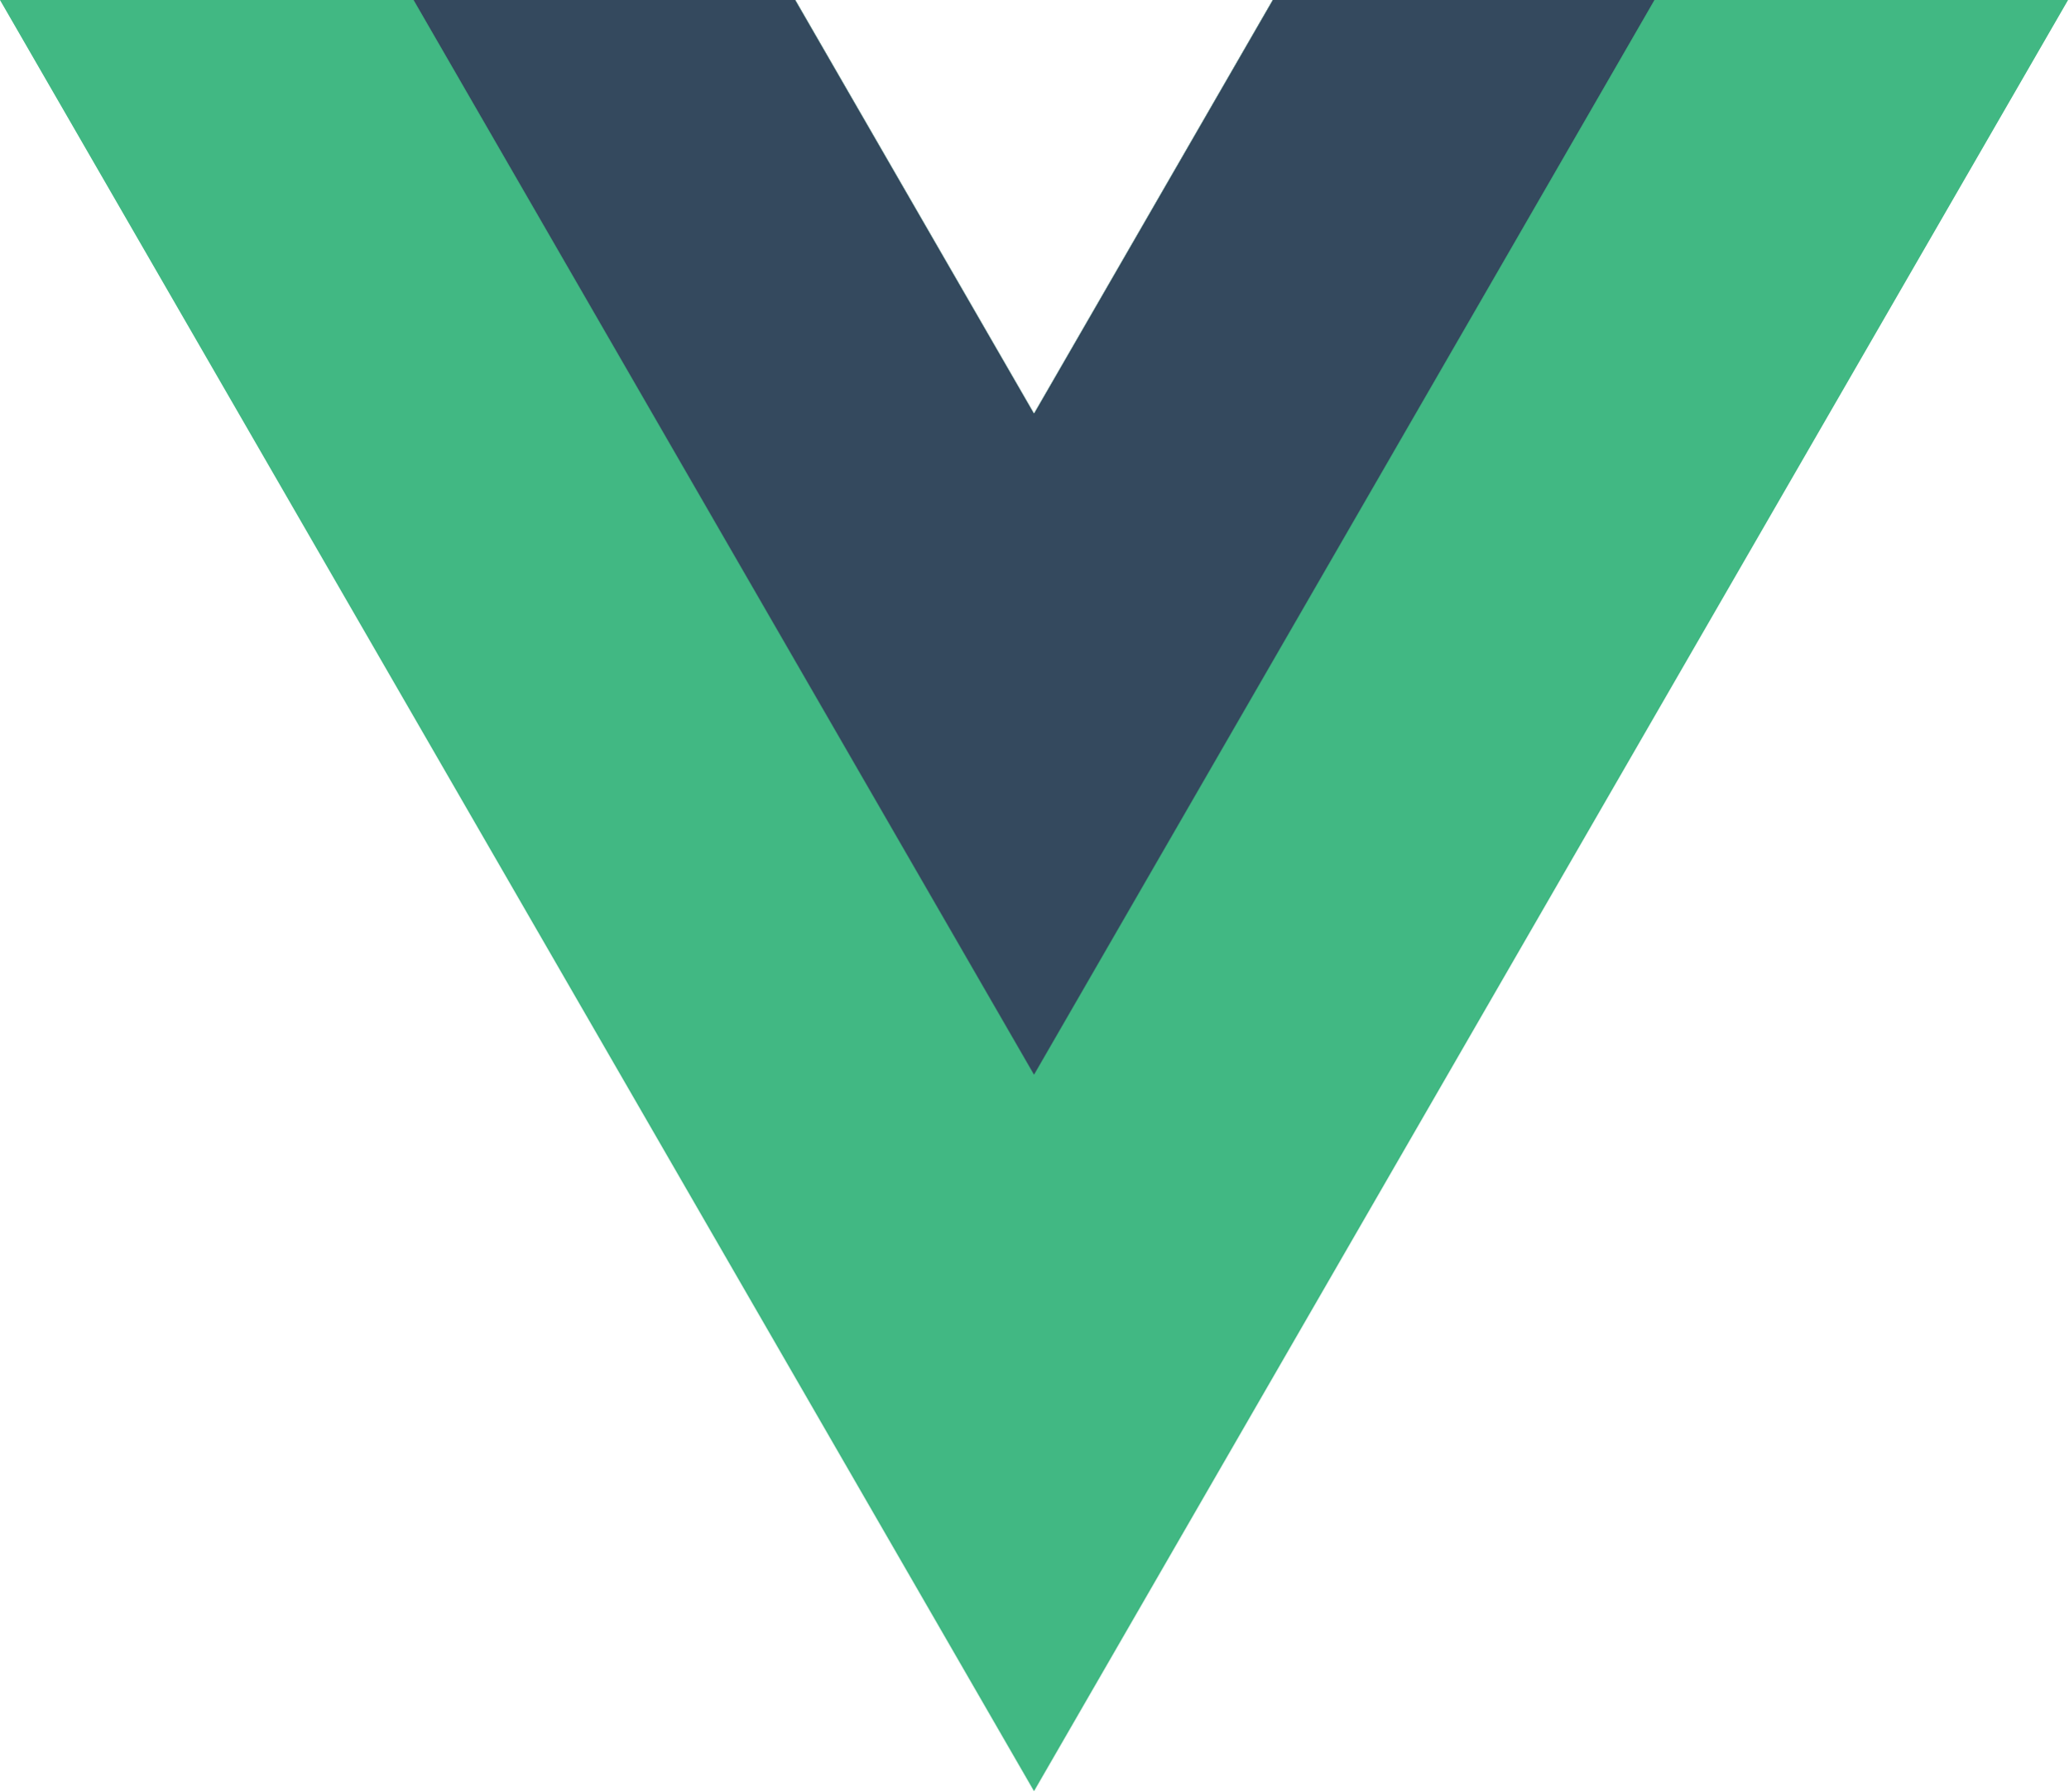
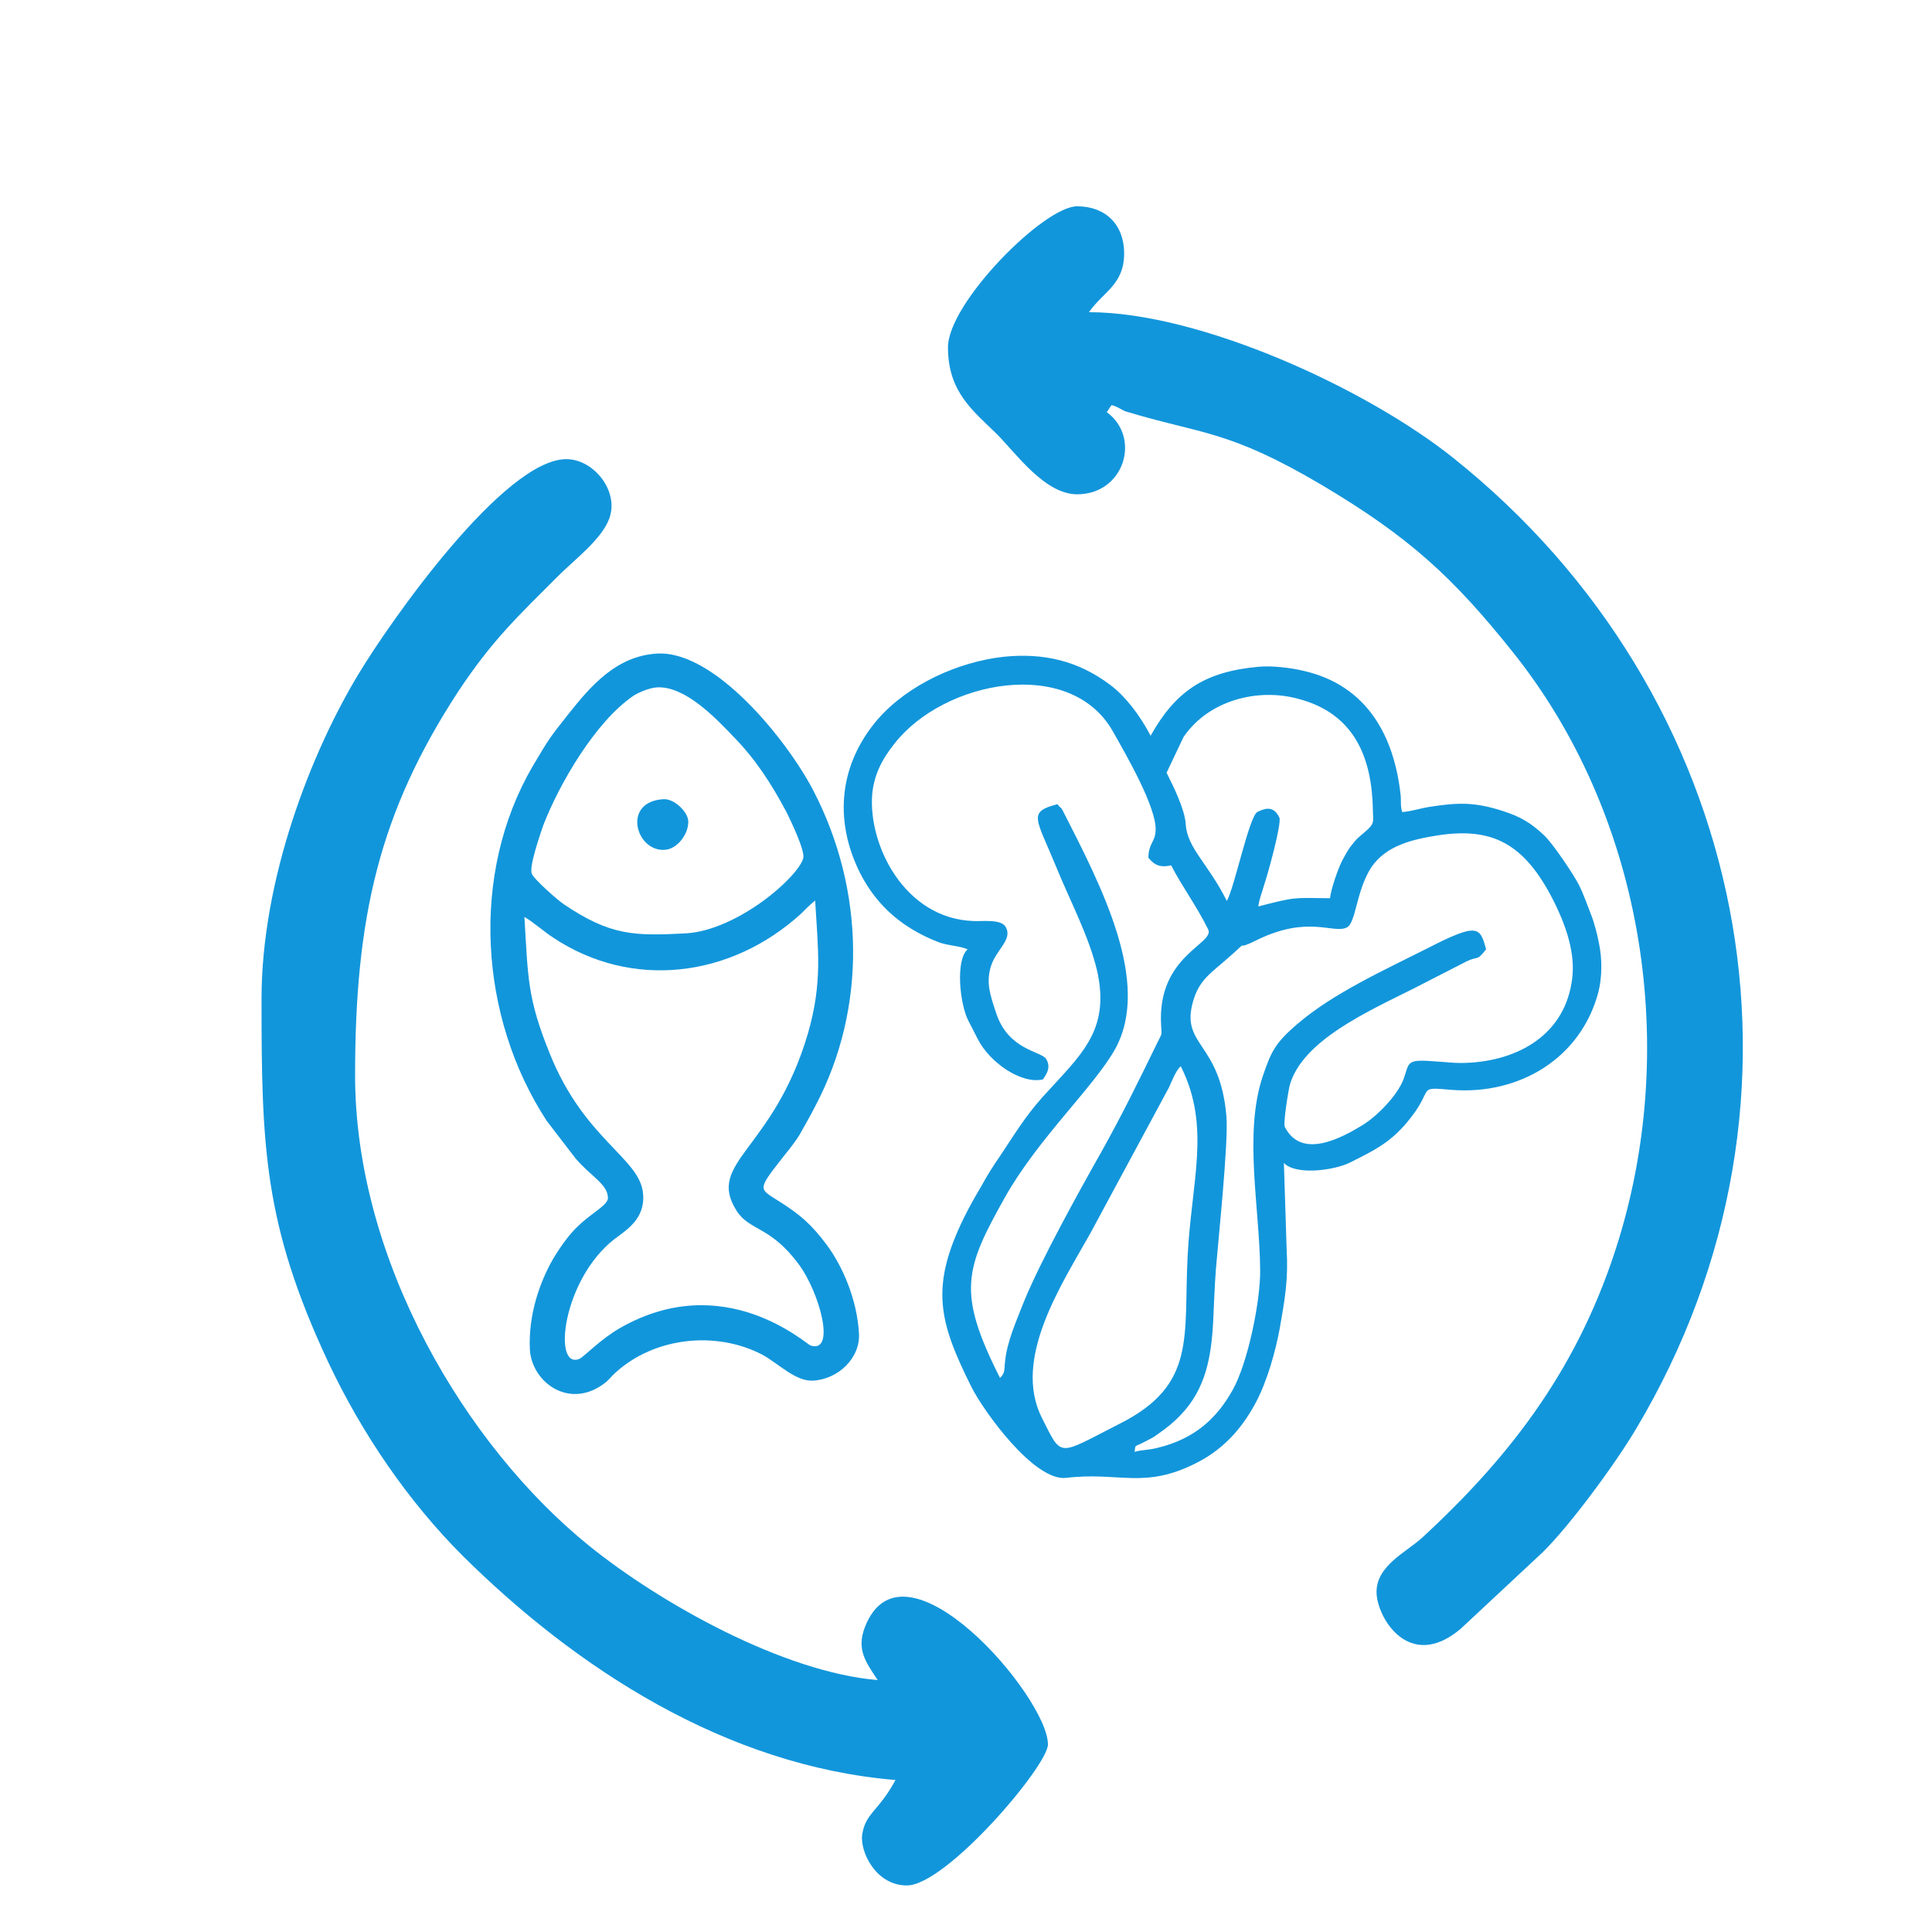
- <svg xmlns="http://www.w3.org/2000/svg" viewBox="0 0 261.76 226.69">
-   <path d="M161.096.001l-30.225 52.351L100.647.001H-.005l130.877 226.688L261.749.001z" fill="#41b883" />
-   <path d="M161.096.001l-30.225 52.351L100.647.001H52.346l78.526 136.01L209.398.001z" fill="#34495e" />
+ <svg xmlns="http://www.w3.org/2000/svg" t="1741054680951" class="icon" viewBox="0 0 1024 1024" version="1.1" p-id="35671" width="200" height="200">
+   <path d="M589.048 214.815c1.451-0.242 6.532 2.903 7.257 3.145 40.641 12.337 54.429 9.676 104.021 38.947 46.446 27.578 69.67 48.866 101.36 88.539 68.218 85.152 88.781 205.864 56.123 312.062-20.078 65.073-55.155 112.488-104.021 157.483-8.467 7.741-24.191 14.756-24.191 28.787 0 13.305 17.176 42.576 44.511 19.595l43.544-40.641c14.756-14.515 38.705-47.172 49.591-65.557 104.263-174.9 59.751-389.231-96.764-514.298-46.205-37.012-134.501-77.411-193.285-77.411 7.499-10.886 18.627-14.515 18.627-31.206 0-14.998-9.676-24.917-24.917-24.917-17.659 0-68.46 51.285-68.46 74.75 0 23.707 13.305 33.625 25.884 45.963 10.16 10.16 25.4 31.932 42.576 31.932 24.917 0 34.109-29.997 15.724-43.544l2.419-3.629zM138.614 529.538c0 78.137 1.21 119.261 35.077 191.834 18.143 38.705 43.06 74.75 71.363 103.053 60.235 59.751 139.581 111.52 229.571 119.019-8.951 16.692-15.966 17.417-17.659 29.029-1.21 8.709 7.015 26.852 23.707 26.852 20.804 0 74.75-63.38 74.75-74.75 0-25.159-76.685-114.423-97.005-62.171-4.596 11.854 0.484 18.627 6.773 28.061-49.833-4.112-115.149-40.641-152.886-71.121-65.315-52.736-124.099-151.193-124.099-249.408 0-83.942 12.821-139.339 54.671-203.445 18.143-27.336 31.448-39.673 53.462-61.687 8.225-8.225 22.498-18.869 26.61-29.997 5.322-14.756-8.467-31.448-22.739-31.448-33.142 0-93.619 86.361-110.069 113.697-24.917 41.124-51.527 108.375-51.527 172.481z" p-id="35672" fill="#1296db" />
+   <path d="M348.349 364.315c14.756-0.726 30.964 16.208 40.399 26.126 11.37 11.612 19.837 24.433 28.061 39.915 1.935 3.871 9.918 20.32 8.951 24.433-2.661 10.16-34.835 38.222-62.171 39.915-27.578 1.451-40.157 1.21-64.832-15.482-2.903-1.935-15.724-13.063-16.934-16.208-1.451-3.871 4.596-21.046 6.048-25.4 8.467-22.014 27.578-54.913 47.656-68.702 2.903-1.935 8.709-4.354 12.821-4.596z m83.7 112.971c1.451 25.642 4.112 43.06-3.871 70.637-18.385 62.171-54.188 67.976-37.738 93.861 6.773 10.644 17.901 7.983 32.9 28.303 11.128 14.998 19.837 47.414 6.29 43.06-2.419-0.726-45.963-40.883-101.118-9.193-10.16 5.806-19.111 15.24-21.288 16.208-14.515 6.29-9.193-41.85 18.385-63.38 6.048-4.596 16.45-10.644 15.24-23.949-1.451-19.111-31.206-28.545-49.591-74.75-11.854-29.271-11.37-40.157-13.305-72.089 5.322 3.145 9.918 7.499 15.482 11.128 41.366 27.336 93.619 21.288 131.115-12.821 2.419-2.419 5.322-5.322 7.499-7.015z m-83.7-130.873c-21.53 1.21-35.077 16.934-47.172 32.174-9.918 12.579-9.676 12.095-18.869 27.578-33.142 56.849-28.545 132.808 7.499 187.963l15.24 19.837c7.983 9.434 16.934 13.547 17.176 20.804 0.242 3.871-8.467 7.983-15.482 14.756-5.08 4.596-9.918 11.612-13.547 17.659-7.015 12.095-13.305 29.755-12.337 48.382 1.21 17.417 21.53 32.174 40.399 16.934 2.177-1.935 2.903-3.145 5.08-5.08 20.562-18.627 52.978-22.256 77.653-9.434 8.467 4.596 17.659 14.273 26.852 13.789 13.547-0.726 25.159-12.095 24.433-24.917-0.968-18.627-9.193-36.528-17.176-47.172s-13.789-15.724-24.433-22.498c-11.37-7.257-12.579-6.048 0.242-22.498 3.629-4.596 6.773-8.225 9.918-13.305 2.903-5.322 5.322-9.193 8.225-14.998 27.578-52.01 26.368-114.665-0.968-167.401-14.031-26.852-52.252-74.266-82.733-72.573z" p-id="35673" fill="#1296db" />
+   <path d="M351.735 423.582c-22.256 1.21-14.756 27.82 0.484 26.852 6.532-0.242 12.821-8.225 12.579-15.24-0.242-4.838-7.257-11.854-13.063-11.612zM593.644 754.514c-33.383 16.934-30.481 18.627-41.366-2.903-15.966-31.448 10.644-71.121 25.642-97.973l41.608-77.169c1.693-3.629 3.629-8.951 6.29-11.37 16.208 32.174 5.564 61.203 3.629 101.118-2.177 42.334 4.838 67.734-35.803 88.297z m120.229-262.955c4.838-2.419 4.838-19.111 12.821-31.69 7.983-11.854 22.014-14.998 35.803-17.176 27.82-4.112 45.237 3.629 60.961 34.835 8.225 16.45 11.854 30.722 9.434 43.785-4.838 28.787-30.722 41.85-58.3 42.092-4.838 0-7.983-0.484-12.337-0.726-17.417-1.451-14.998 0-18.385 9.434-3.387 8.709-14.031 19.595-22.014 24.433-11.612 7.015-32.174 17.901-40.883 0.726-0.968-1.935 1.935-19.595 2.661-22.256 6.773-23.465 40.883-38.705 65.557-51.043l27.82-14.273c6.773-3.387 5.322 0.242 10.644-6.532-3.145-11.854-4.354-14.273-30.722-0.726-22.981 11.612-50.317 23.949-69.428 40.399-12.095 10.402-13.789 14.756-18.385 28.061-9.918 30.481-1.451 69.428-1.21 102.086 0.242 16.45-6.532 49.349-14.515 63.622-8.709 15.724-20.804 26.126-39.673 30.722-5.564 1.451-8.225 0.968-12.337 2.177 0.484-4.112-0.242-2.419 4.838-5.08 3.145-1.693 4.596-2.177 7.499-4.354 4.838-3.387 8.467-6.29 12.095-10.16 13.305-13.789 16.208-30.964 17.176-49.349 0.484-9.434 0.726-18.143 1.451-27.82 1.451-17.659 6.773-67.976 5.564-81.281-3.387-39.431-24.433-37.012-17.659-60.719 3.387-11.854 9.918-15.24 19.353-23.707 12.337-10.886 0.726-1.935 14.273-8.709 27.578-13.547 40.641-3.145 47.898-6.773z m-63.622-14.031c-9.918-19.837-21.046-28.061-21.772-40.641-0.484-7.741-6.29-19.595-10.16-27.336l8.951-18.869c13.305-19.595 39.431-26.126 60.719-20.32 29.755 7.741 39.189 30.964 39.673 59.026 0 5.08 1.21 6.532-2.661 10.16-3.387 3.145-5.564 4.354-8.225 7.983-2.177 2.419-4.112 6.29-5.564 8.951-2.177 4.354-5.806 14.998-6.29 19.595-19.837-0.242-18.143-0.726-37.98 4.354 0.484-4.112 1.935-7.257 3.145-11.612 1.693-4.838 9.434-32.658 7.983-35.561-2.903-5.806-6.773-5.322-11.612-2.903-4.354 2.177-12.095 39.915-16.208 47.172z m-194.253-14.515c9.434 18.385 23.707 29.271 40.641 36.044 5.08 2.177 12.095 2.177 16.208 4.112-6.532 5.806-4.112 28.787 0.242 37.496l5.08 9.918c6.29 12.579 23.223 24.191 34.593 21.53 2.177-3.145 4.354-6.532 1.693-10.886-2.661-4.112-19.837-4.596-26.368-23.949-3.387-10.16-5.322-15.966-3.145-24.191 2.419-9.434 11.854-14.756 8.225-21.53-2.177-4.596-12.337-3.145-17.176-3.387-36.286-1.21-55.881-39.915-53.704-67.251 0.968-10.16 5.08-18.385 11.854-26.852 26.368-33.625 93.135-46.205 115.632-6.532 7.257 12.821 23.223 40.399 22.739 52.494-0.242 6.532-3.629 6.532-3.871 14.515 3.387 4.354 6.773 5.322 12.095 4.112 5.564 10.886 13.063 20.804 19.595 33.867 3.871 7.741-27.094 13.789-24.917 50.801 0.242 5.564 0.726 3.871-1.693 8.709-10.644 21.772-18.143 37.254-29.997 58.542-11.37 20.078-32.174 57.574-41.124 79.588-3.871 9.918-8.951 21.046-9.918 31.69-0.484 3.629 0.242 5.806-2.661 8.467-22.981-45.479-18.627-57.816 2.661-95.796 17.417-30.964 47.172-58.542 58.3-78.378 19.595-35.319-7.499-86.845-27.578-126.276-1.21-2.419-0.968-0.968-2.903-3.629-15.966 4.112-11.37 7.257-0.726 33.142 7.257 17.901 17.417 36.77 21.772 55.397 7.015 31.932-8.951 44.511-29.271 67.009-9.193 10.402-14.998 20.078-22.256 30.964-3.871 5.564-7.015 10.644-9.918 15.966-3.145 5.322-6.048 10.402-8.951 16.208-18.385 37.254-13.547 55.639 3.871 90.474 6.532 12.821 33.142 49.833 50.075 47.898 28.545-3.387 41.124 6.29 69.186-7.983 16.208-8.225 25.4-20.804 31.448-32.174 5.806-10.886 10.402-27.094 12.579-39.189 2.661-15.24 4.596-25.642 3.629-42.092l-1.451-45.479c6.29 6.773 27.094 3.871 35.077-0.242 12.095-6.048 20.804-10.16 29.997-21.046 15.724-18.627 4.112-19.111 24.191-17.417 35.319 2.661 67.976-16.45 77.411-51.768 1.935-7.741 2.177-17.417 0.242-26.368-0.726-3.871-2.419-10.644-4.112-14.756-1.935-5.08-4.112-11.128-6.29-15.482-2.903-5.806-13.547-21.53-18.143-26.126-7.499-7.257-13.305-10.402-22.256-13.305-14.998-4.838-23.707-4.596-39.189-2.177-4.596 0.726-10.644 2.661-14.273 2.661-0.968-3.629-0.484-5.322-0.726-8.467-3.387-31.932-17.901-58.542-51.285-66.283-7.015-1.693-16.934-2.903-24.433-2.177-28.303 2.661-43.544 12.821-56.849 36.528-5.806-11.128-13.547-21.046-21.288-26.852-16.934-12.821-35.319-17.176-56.607-14.998-23.949 2.661-50.317 14.515-66.525 32.9-20.32 23.465-23.949 53.22-9.434 82.007z" p-id="35674" fill="#1296db" />
</svg>
